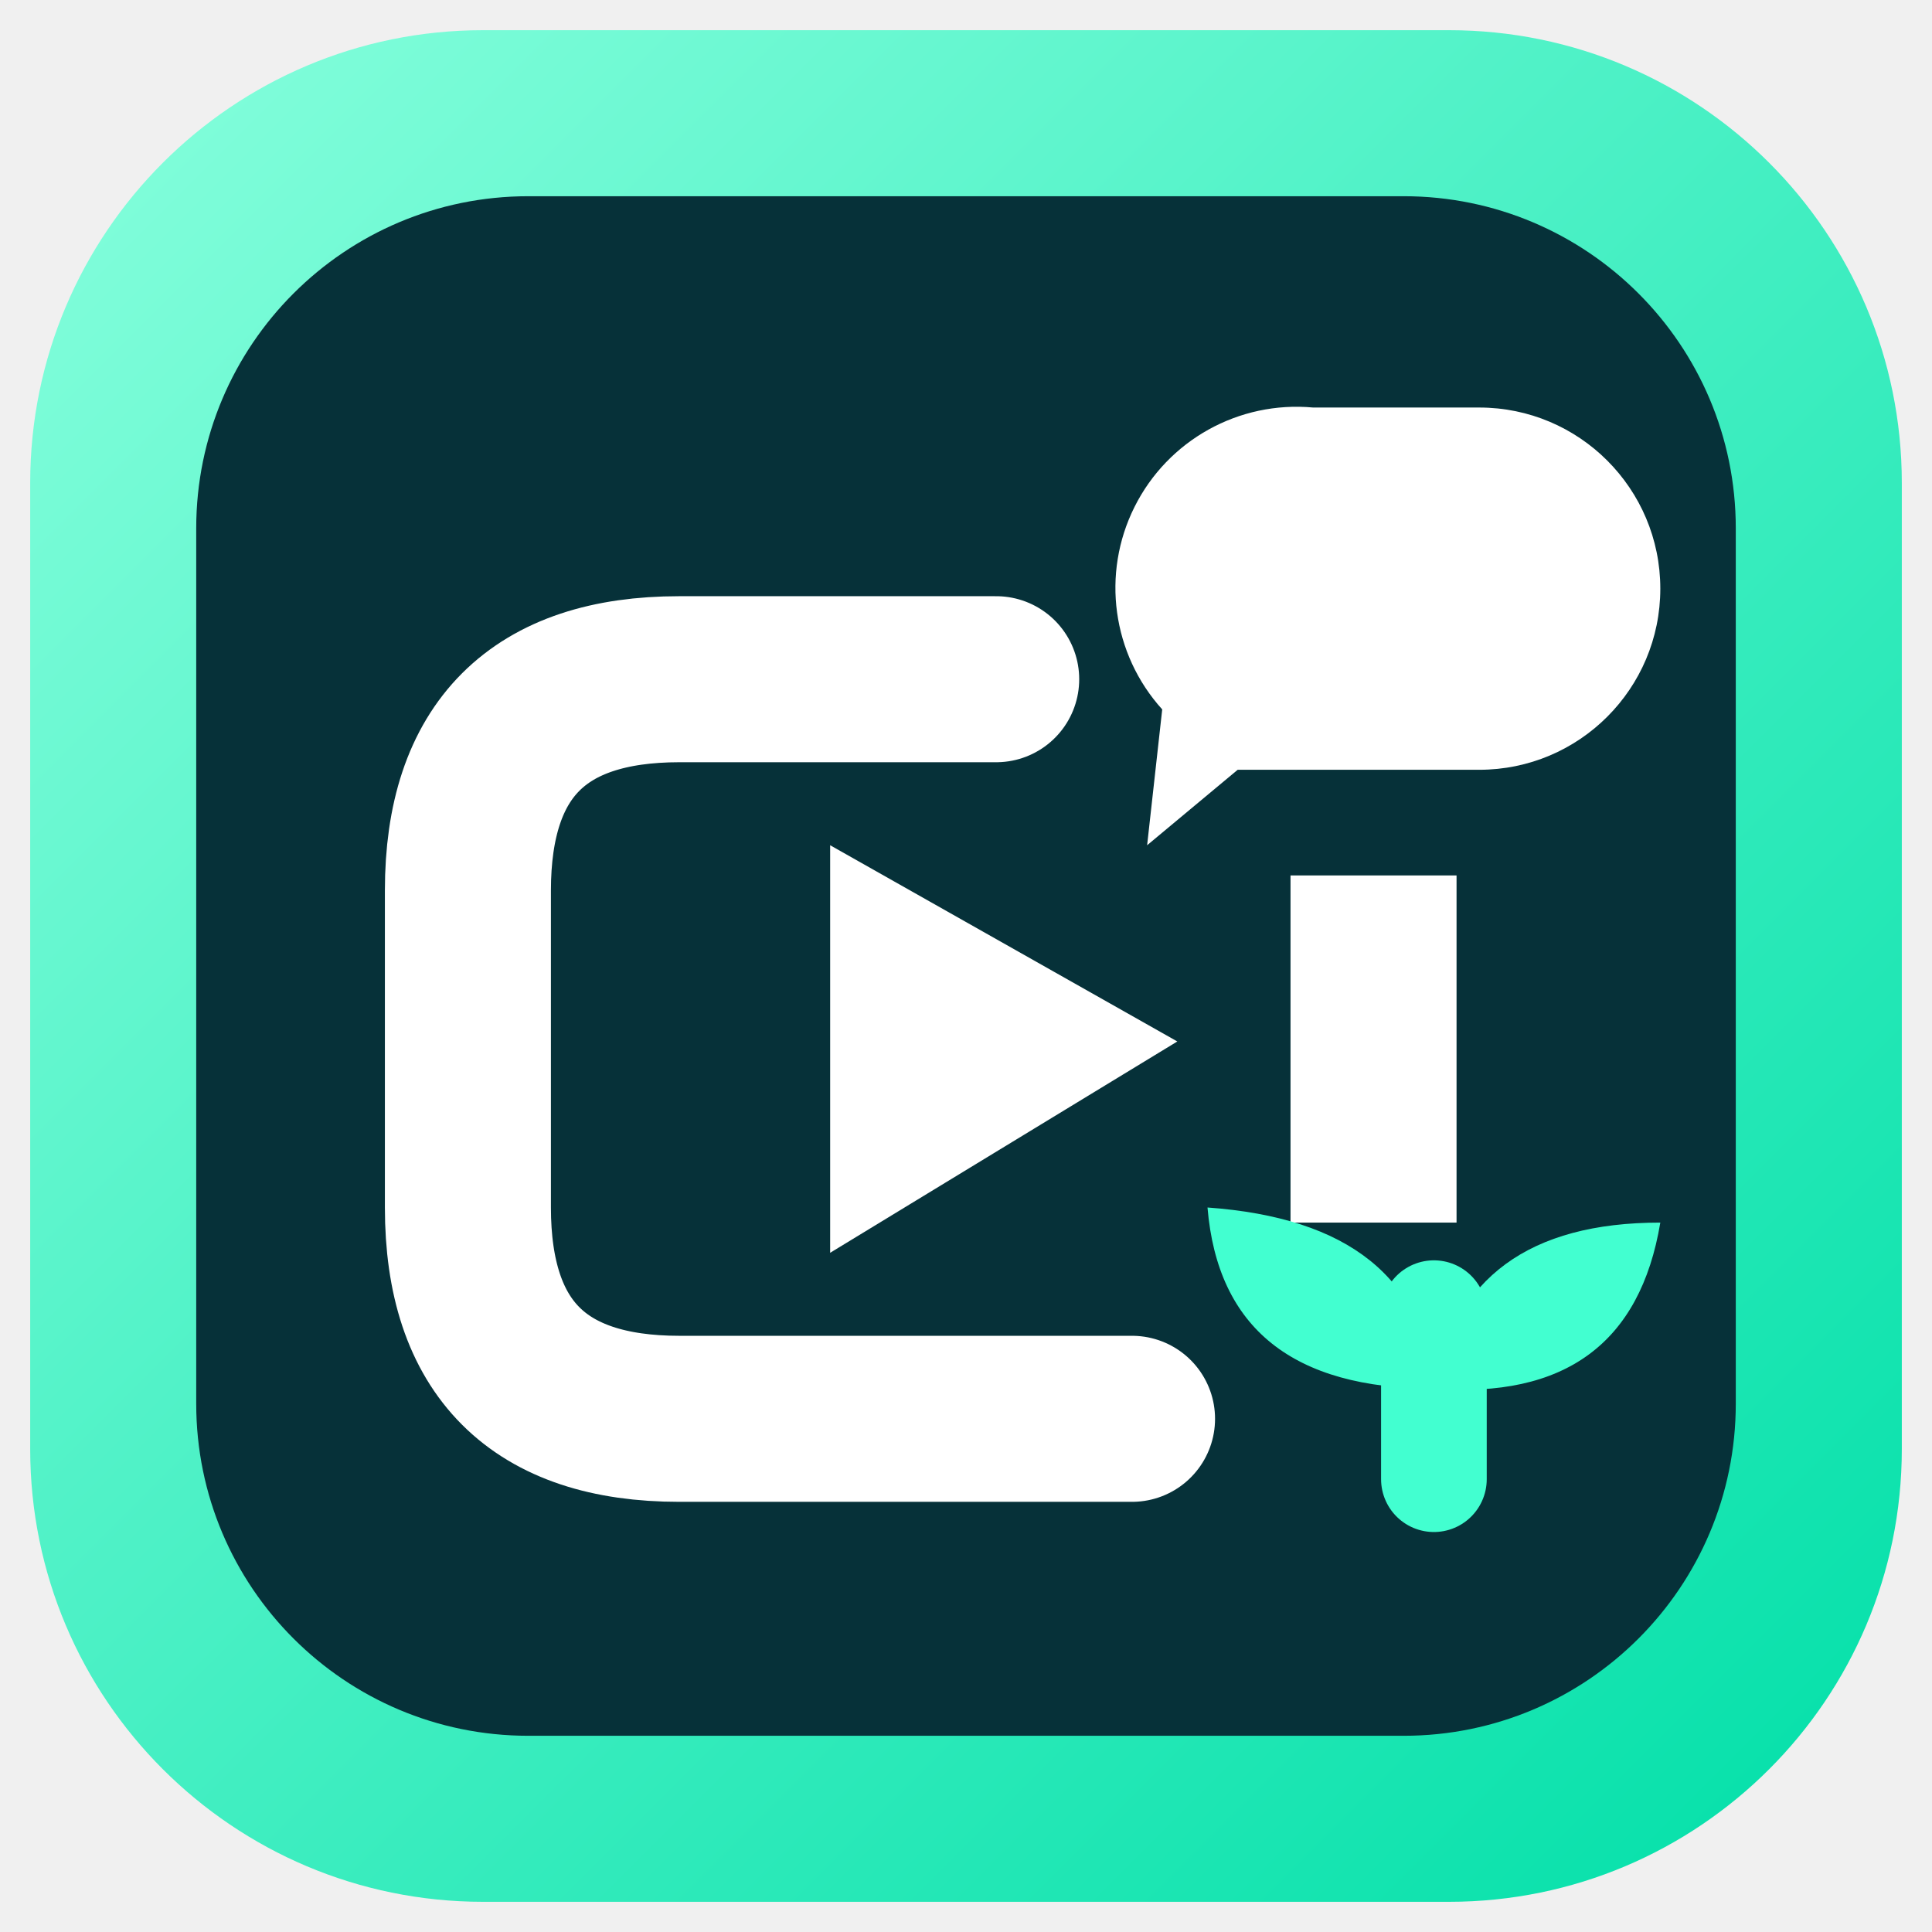
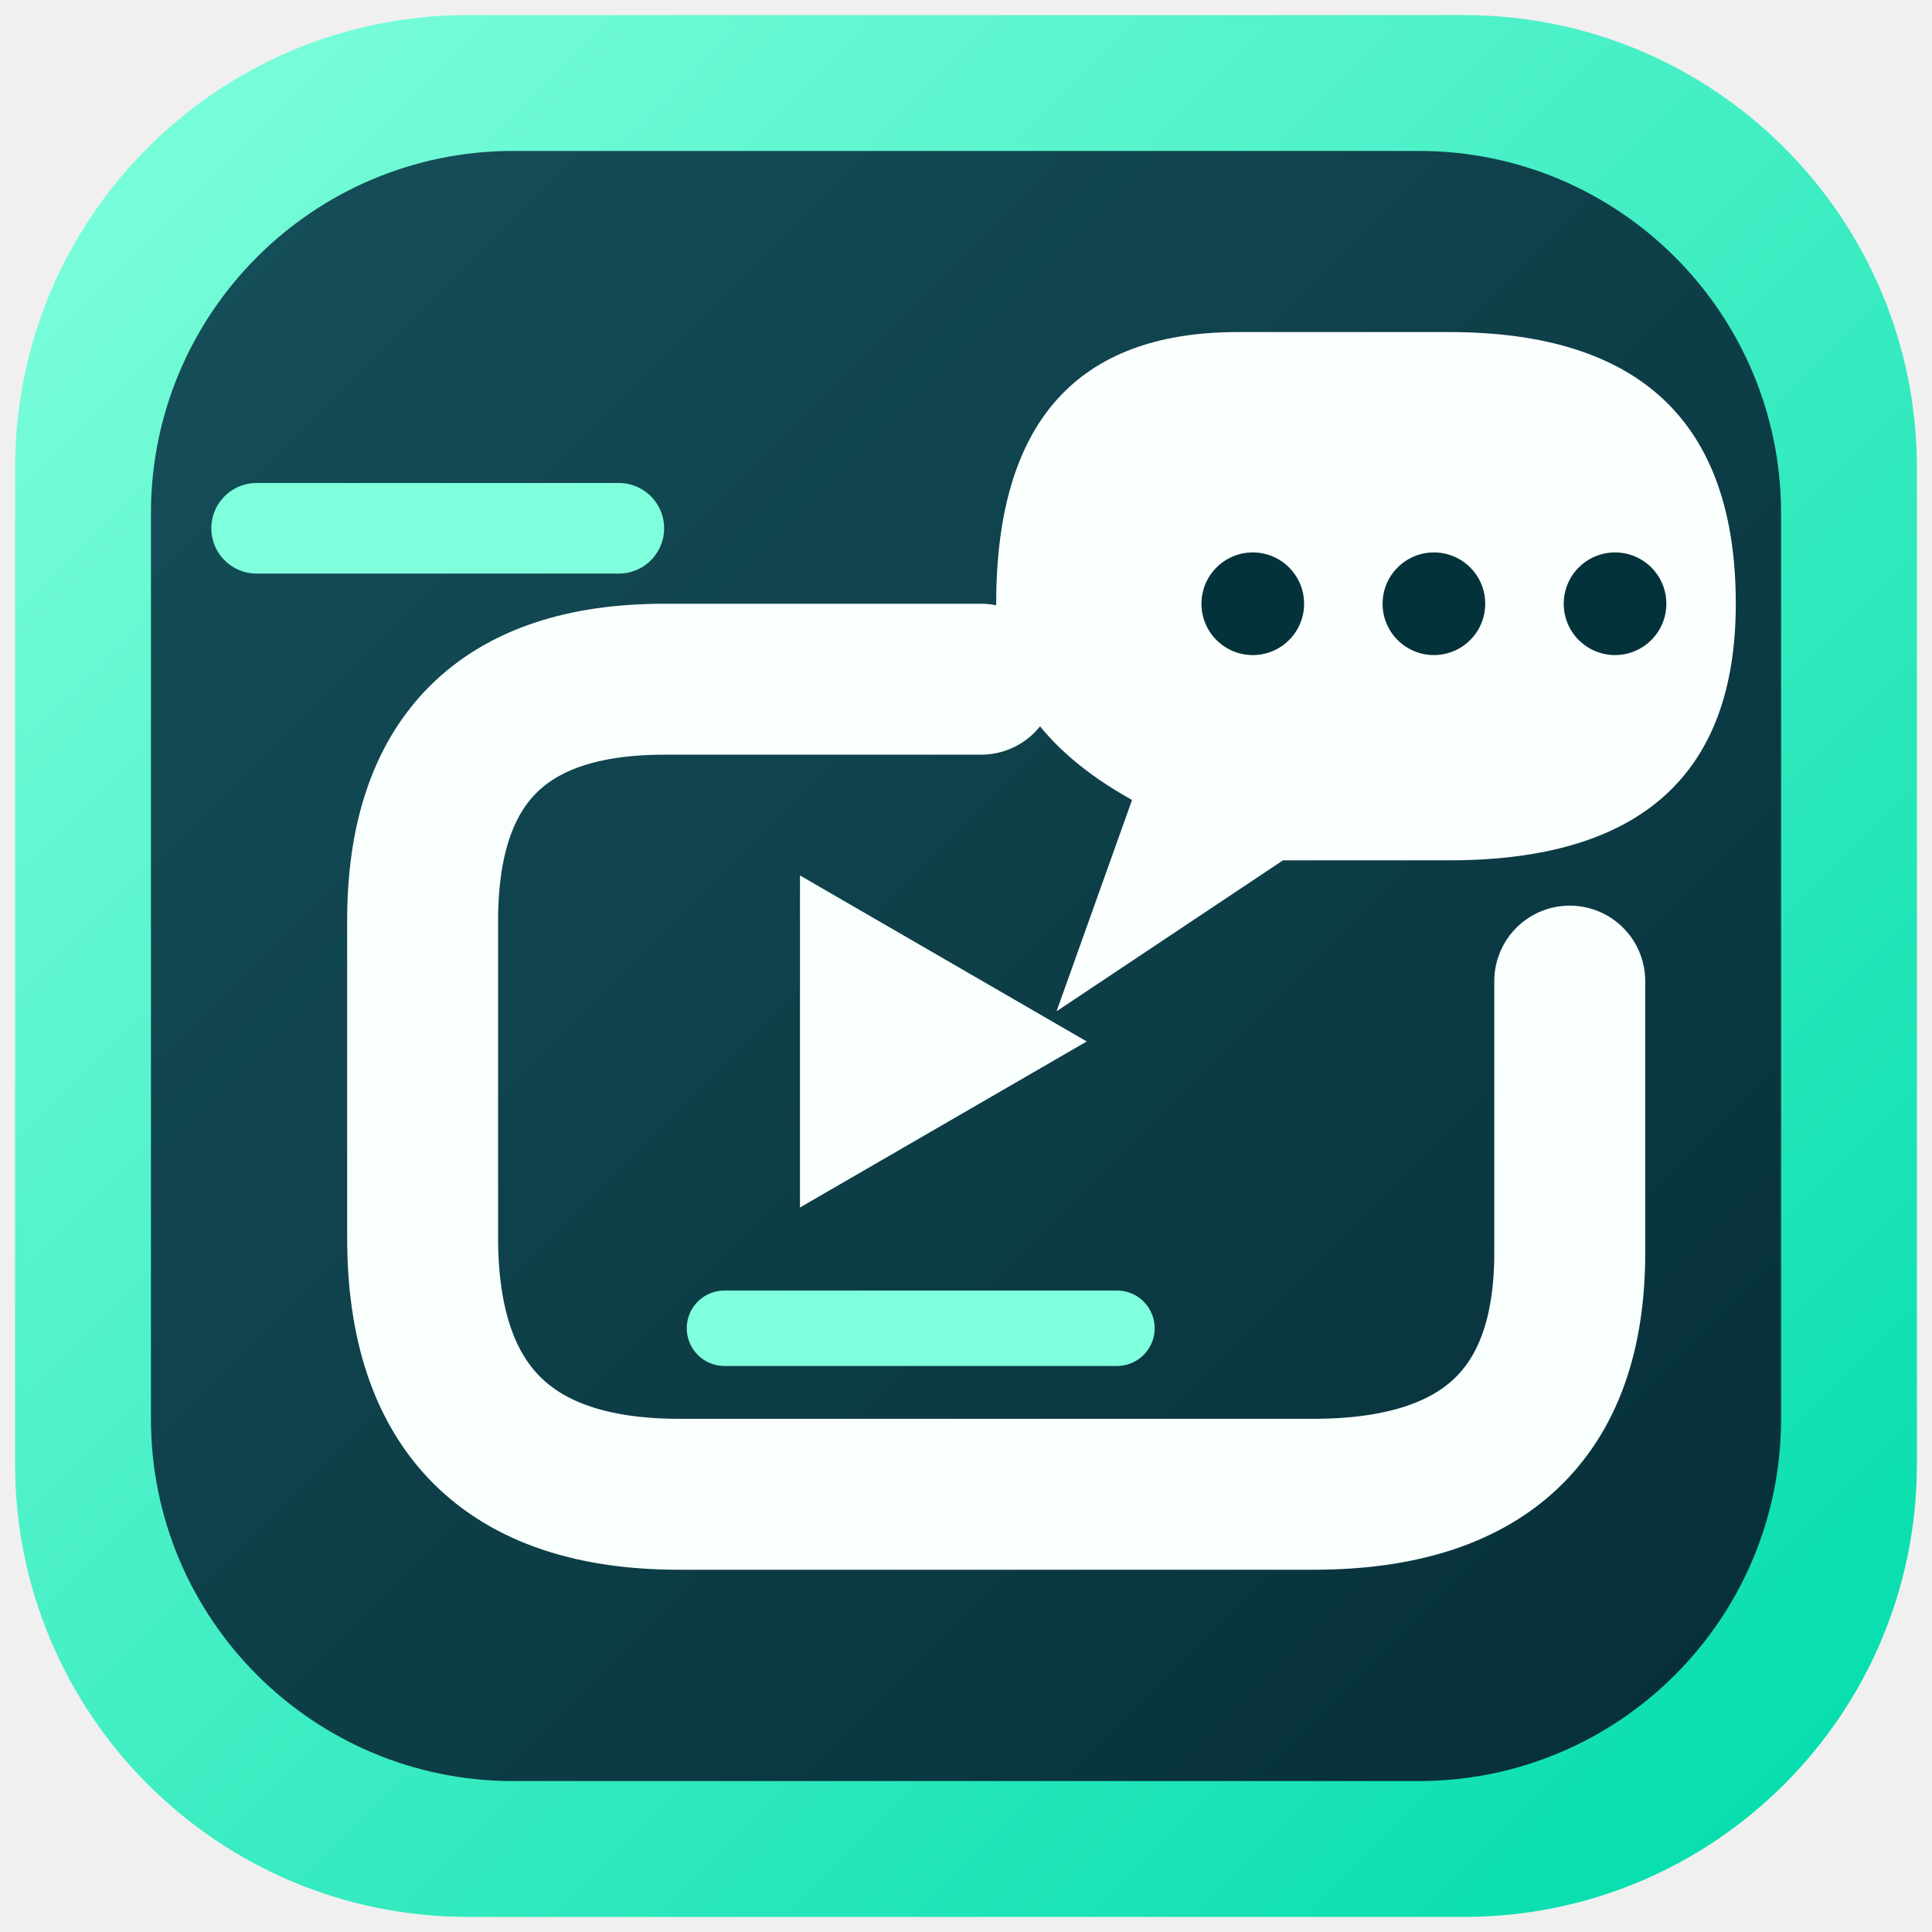
- <svg xmlns="http://www.w3.org/2000/svg" viewBox="0 0 128 128" role="img" aria-label="KomeMaku small">
+ <svg xmlns="http://www.w3.org/2000/svg" viewBox="0 0 128 128" role="img" aria-label="KomeMaku - small flowing video comments">
  <defs>
-     <linearGradient id="b" x1="0" y1="0" x2="1" y2="1">
-       <stop stop-color="#88ffdd" />
-       <stop offset="1" stop-color="#00dfa8" />
+     <linearGradient id="border" x1="0" y1="0" x2="1" y2="1">
+       <stop stop-color="#80ffdc" />
+       <stop offset="1" stop-color="#00dcab" />
+     </linearGradient>
+     <linearGradient id="dark" x1="0" y1="0" x2="1" y2="1">
+       <stop stop-color="#15505a" />
+       <stop offset="1" stop-color="#062e38" />
    </linearGradient>
  </defs>
-   <rect x="2" y="2" width="124" height="124" rx="30" fill="url(#b)" />
-   <rect x="13" y="13" width="102" height="102" rx="22" fill="#063139" />
-   <path d="M66 45H45Q31 45 31 59V80Q31 94 45 94H75" stroke="white" stroke-width="11" stroke-linecap="round" stroke-linejoin="round" fill="none" />
-   <path d="M91 58V81" stroke="white" stroke-width="11" fill="none" />
-   <path d="M55 56L78 69L55 83Z" fill="white" />
-   <path d="M87 27h11a12 12 0 0 1 0 24H82l-6 5 1-9a12 12 0 0 1 10-20z" fill="white" />
-   <path d="M95 98V87" stroke="#42ffd0" stroke-width="7" stroke-linecap="round" />
-   <path d="M95 92Q81 92 80 80Q94 81 95 92M95 92Q108 93 110 81Q97 81 95 92" fill="#42ffd0" />
+   <rect x="1" y="1" width="126" height="126" rx="30" fill="url(#border)" />
+   <rect x="10" y="10" width="108" height="108" rx="24" fill="url(#dark)" />
+   <path d="M65 45H44Q28 45 28 61V82Q28 99 45 99H87Q104 99 104 83V65" fill="none" stroke="#f8fffd" stroke-width="10" stroke-linecap="round" stroke-linejoin="round" />
+   <path d="M53 58L72 69L53 80Z" fill="#f8fffd" />
+   <path d="M82 22H96Q115 22 115 40Q115 57 96 57H85L70 67L75 53Q66 48 66 40Q66 22 82 22Z" fill="#fbfffe" />
+   <circle cx="83" cy="40" r="3.4" fill="#03323b" />
+   <circle cx="95" cy="40" r="3.4" fill="#03323b" />
+   <circle cx="107" cy="40" r="3.4" fill="#03323b" />
+   <path d="M17 35H41" stroke="#80ffdc" stroke-width="6" stroke-linecap="round" />
+   <path d="M48 88H74" stroke="#80ffdc" stroke-width="5" stroke-linecap="round" />
</svg>
